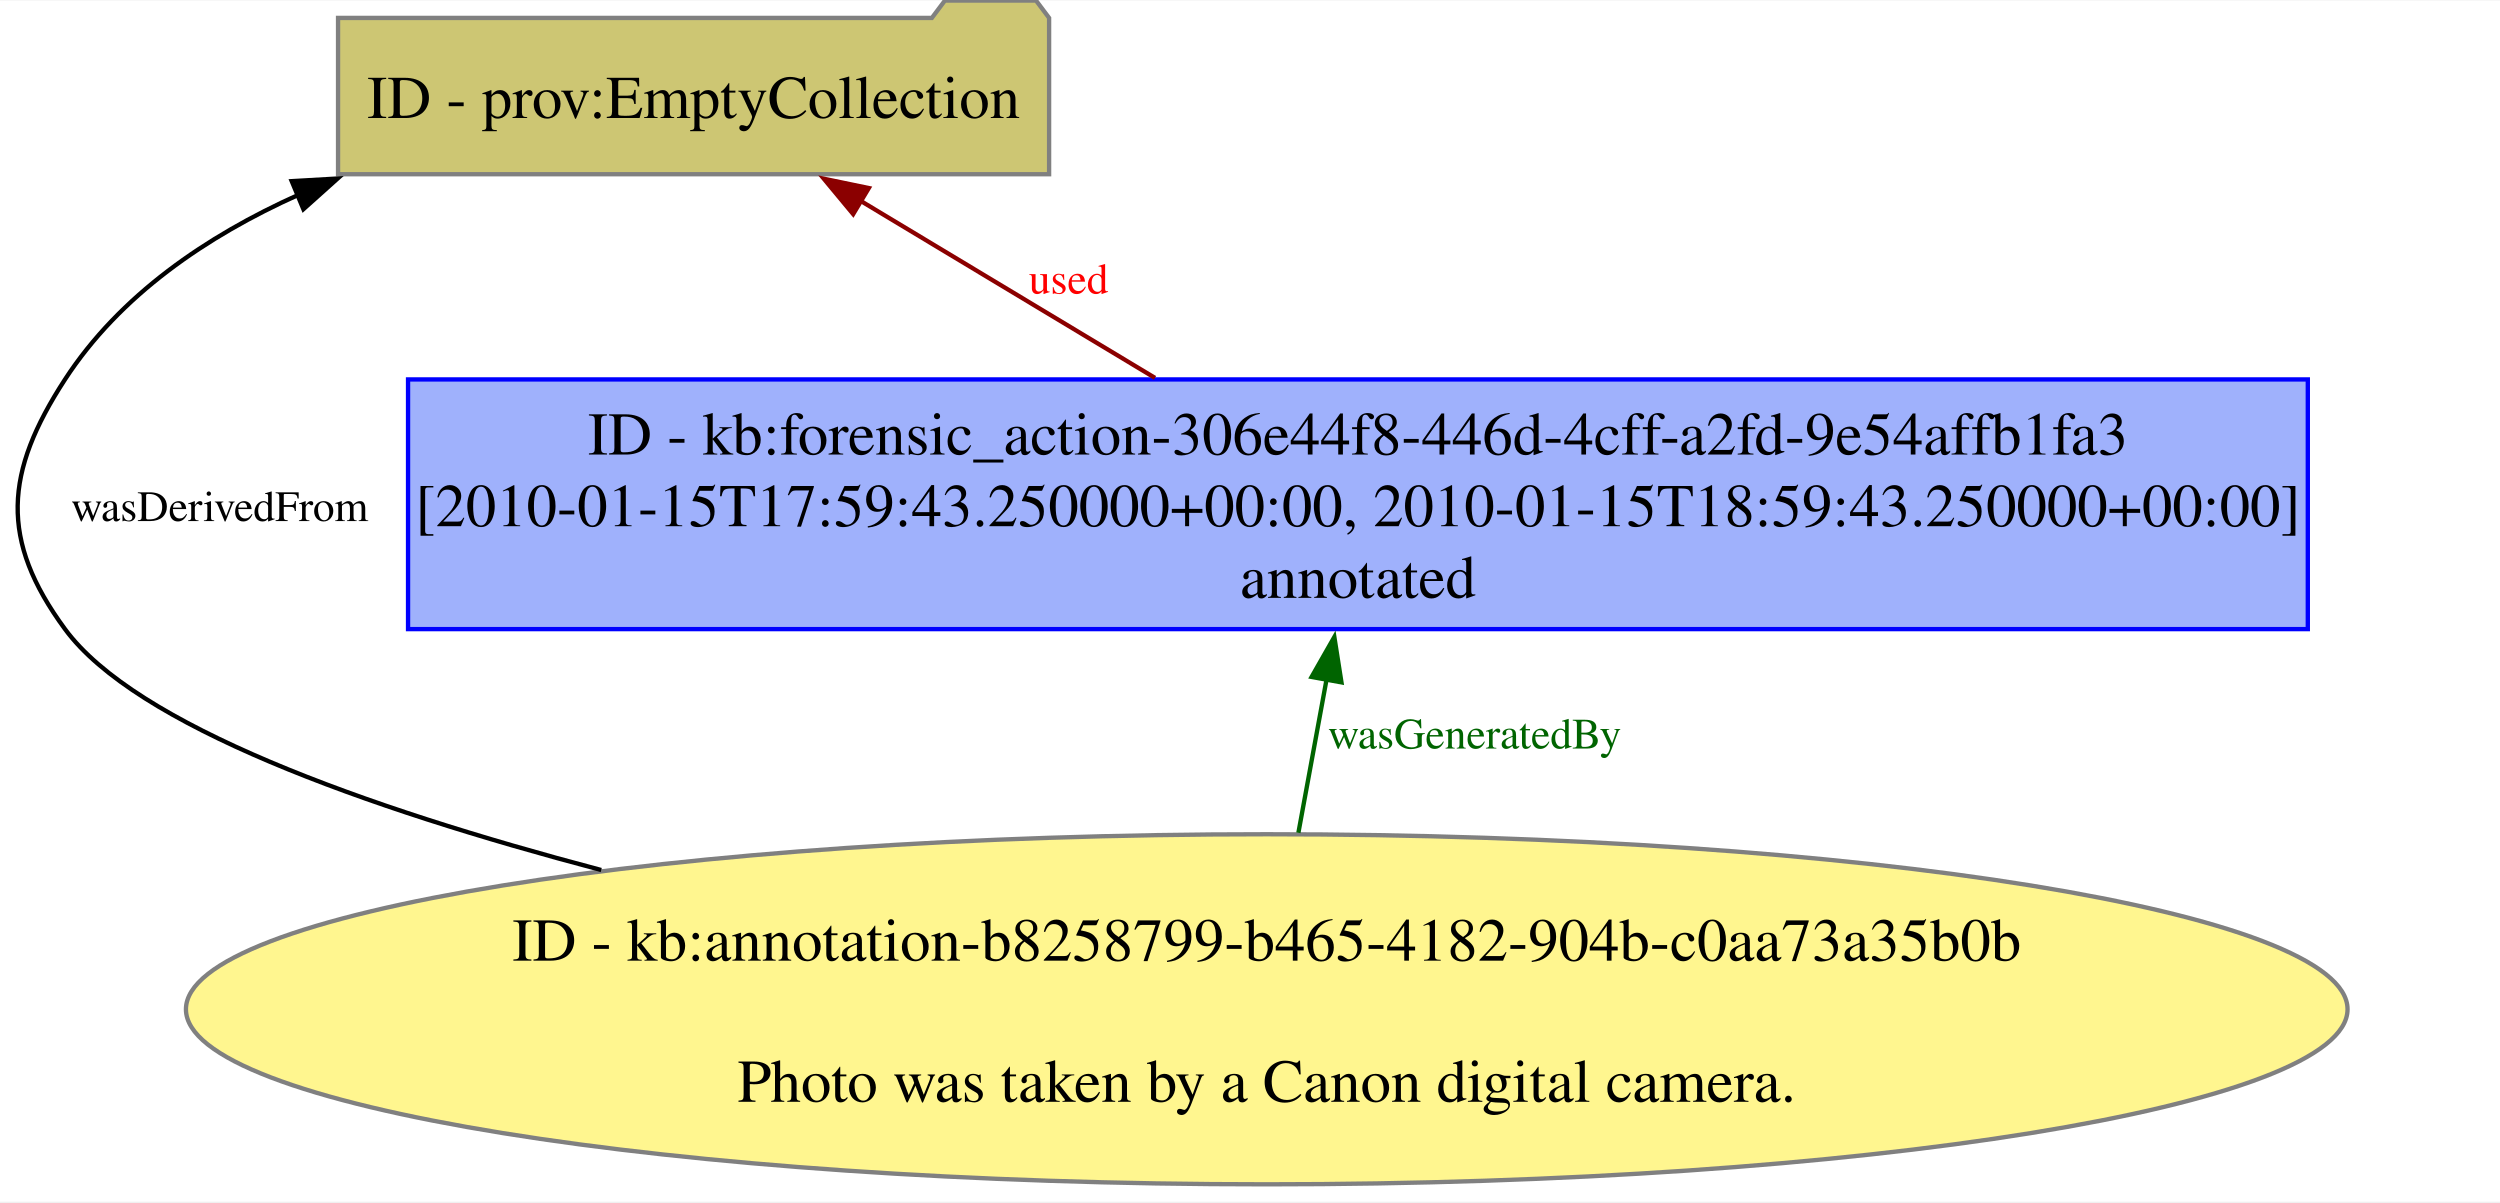
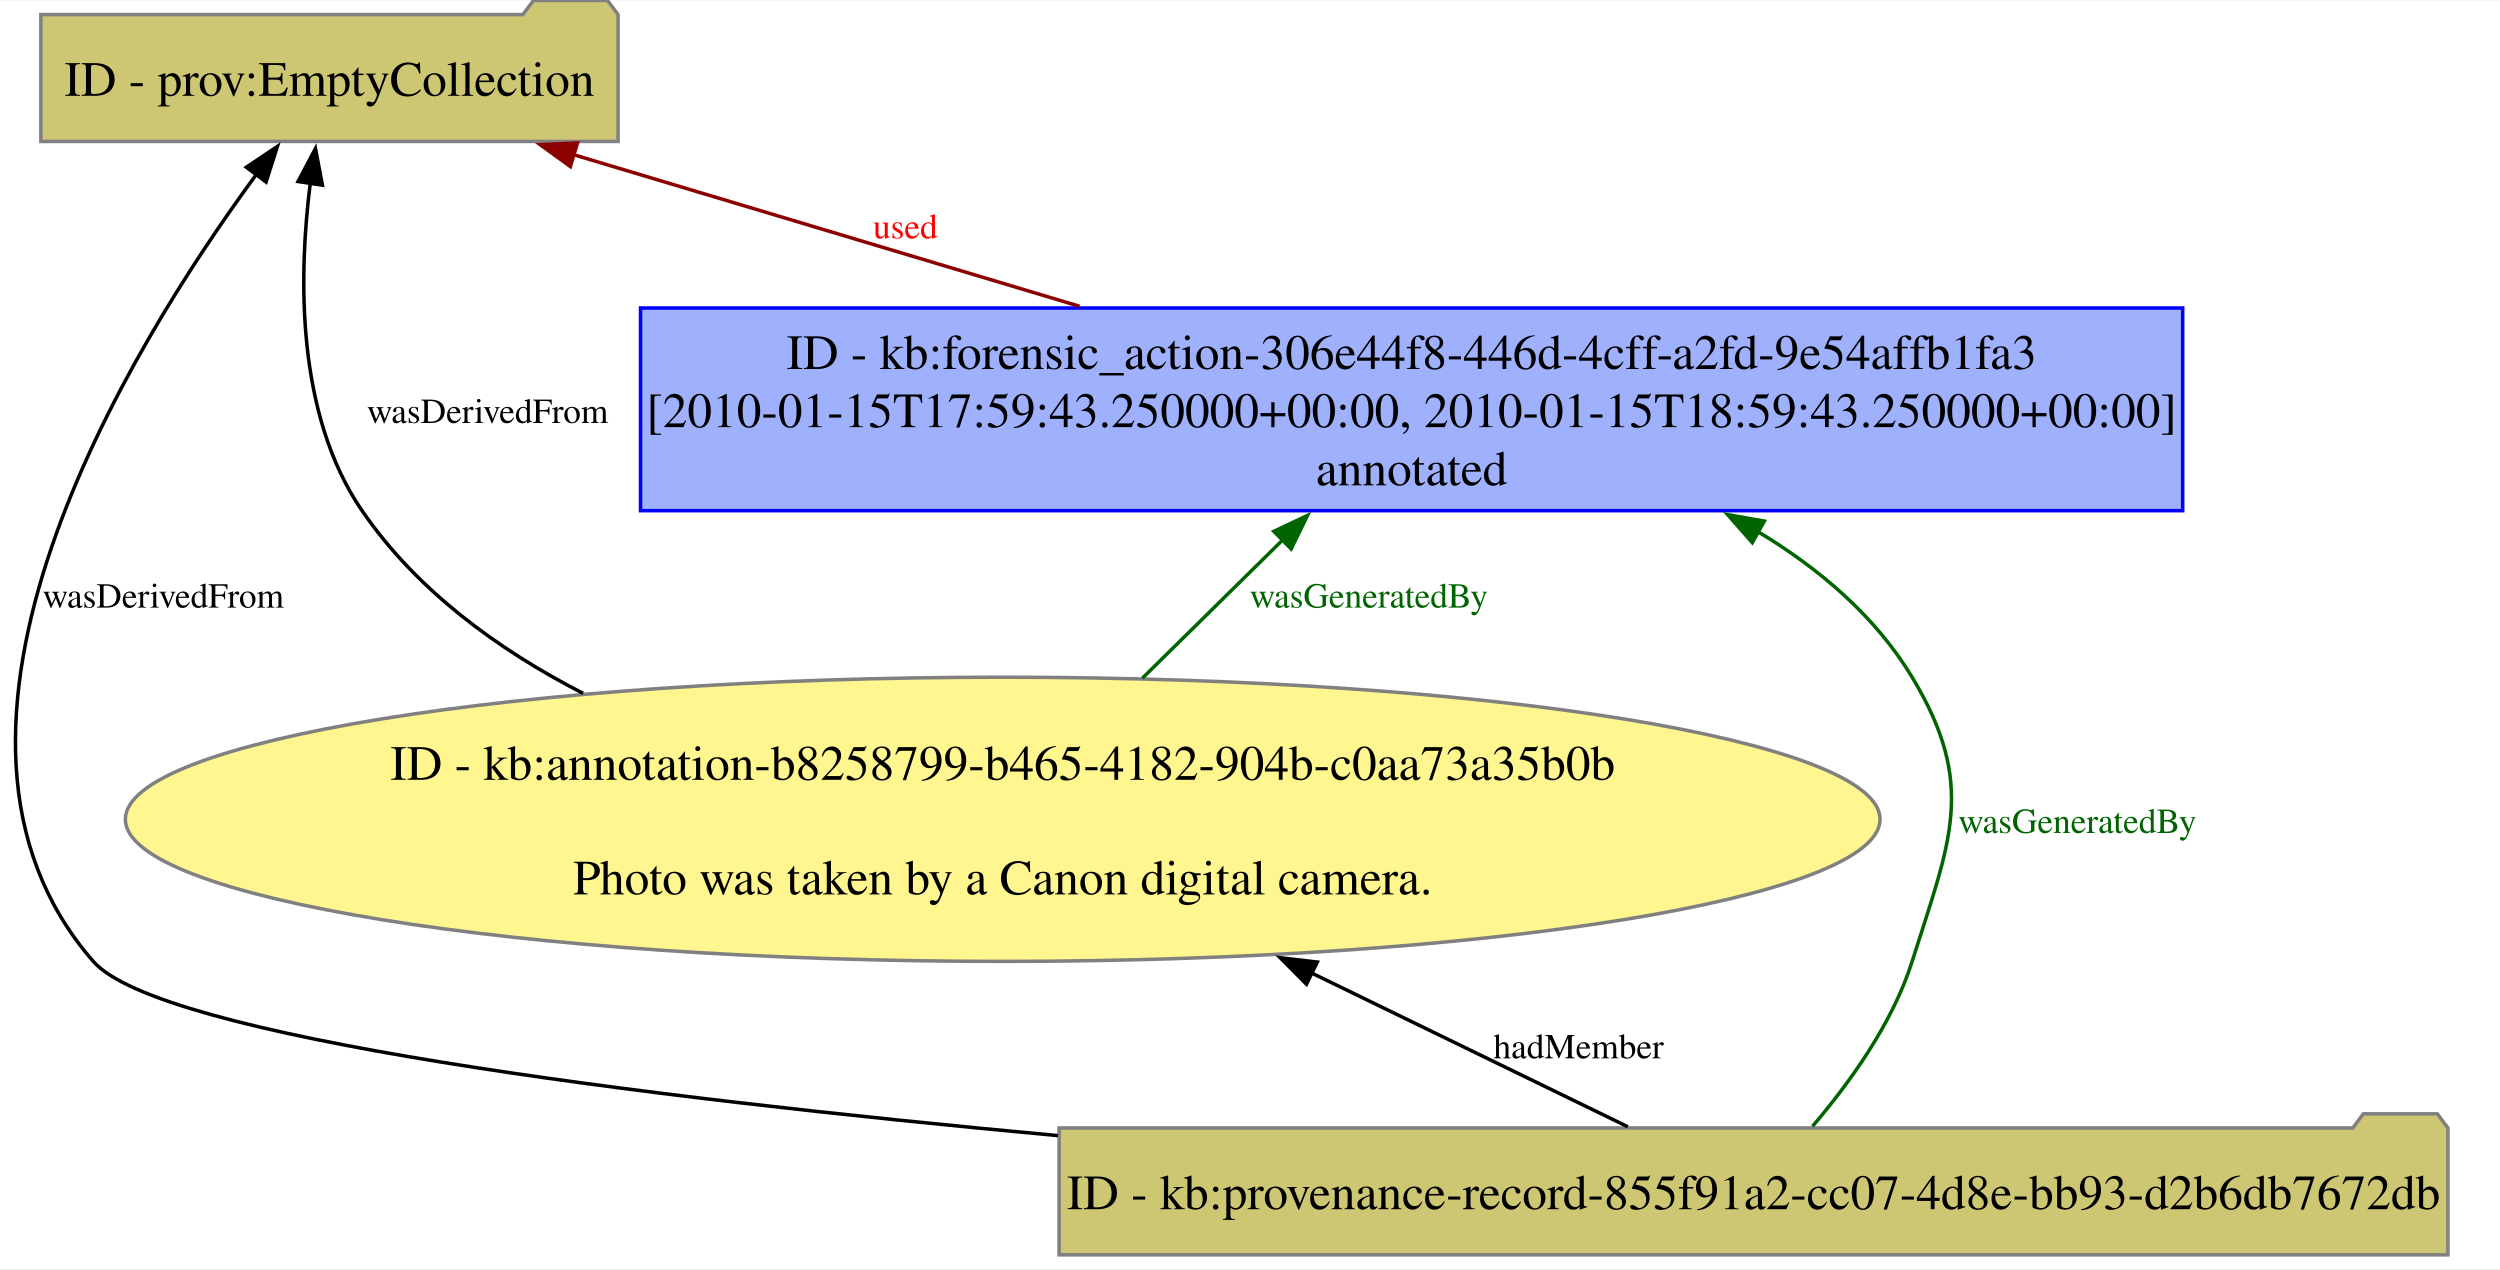
- <svg xmlns="http://www.w3.org/2000/svg" xmlns:xlink="http://www.w3.org/1999/xlink" width="576pt" height="277pt" viewBox="0.00 0.00 575.73 276.61">
-   <g id="graph0" class="graph" transform="scale(1 1) rotate(0) translate(4 272.61)">
-     <polygon fill="white" stroke="none" points="-4,4 -4,-272.61 571.73,-272.61 571.73,4 -4,4" />
+ <svg xmlns="http://www.w3.org/2000/svg" xmlns:xlink="http://www.w3.org/1999/xlink" width="709pt" height="360pt" viewBox="0.00 0.00 709.23 359.86">
+   <g id="graph0" class="graph" transform="scale(1 1) rotate(0) translate(4 355.86)">
+     <polygon fill="white" stroke="none" points="-4,4 -4,-355.86 705.23,-355.86 705.23,4 -4,4" />
    <g id="node1" class="node">
      <g id="a_node1">
        <a xlink:title="ID - http://example.org/kb/annotation-b8258799-b465-4182-904b-c0aa73a35b0b">
-           <ellipse fill="#fff68f" stroke="#808080" cx="287.72" cy="-40.31" rx="248.9" ry="40.31" />
-           <text text-anchor="middle" x="287.72" y="-51.51" font-family="Times,serif" font-size="14.00">ID - kb:annotation-b8258799-b465-4182-904b-c0aa73a35b0b</text>
-           <text text-anchor="middle" x="287.72" y="-19.01" font-family="Times,serif" font-size="14.00">Photo was taken by a Canon digital camera.</text>
+           <ellipse fill="#fff68f" stroke="#808080" cx="280.46" cy="-123.56" rx="248.9" ry="40.31" />
+           <text text-anchor="middle" x="280.46" y="-134.76" font-family="Times,serif" font-size="14.00">ID - kb:annotation-b8258799-b465-4182-904b-c0aa73a35b0b</text>
+           <text text-anchor="middle" x="280.46" y="-102.26" font-family="Times,serif" font-size="14.00">Photo was taken by a Canon digital camera.</text>
        </a>
      </g>
    </g>
    <g id="node2" class="node">
      <g id="a_node2">
        <a xlink:title="ID - http://example.org/kb/forensic_action-306e44f8-446d-4cff-a2fd-9e54affb1fa3">
-           <polygon fill="#9fb1fc" stroke="#0000ff" points="527.47,-185.36 89.97,-185.36 89.97,-127.86 527.47,-127.86 527.47,-185.36" />
-           <text text-anchor="middle" x="308.72" y="-168.06" font-family="Times,serif" font-size="14.00">ID - kb:forensic_action-306e44f8-446d-4cff-a2fd-9e54affb1fa3</text>
-           <text text-anchor="middle" x="308.72" y="-151.56" font-family="Times,serif" font-size="14.00">[2010-01-15T17:59:43.250000+00:00, 2010-01-15T18:59:43.250000+00:00]</text>
-           <text text-anchor="middle" x="308.72" y="-135.06" font-family="Times,serif" font-size="14.00">annotated</text>
+           <polygon fill="#9fb1fc" stroke="#0000ff" points="615.21,-268.61 177.71,-268.61 177.71,-211.11 615.21,-211.11 615.21,-268.61" />
+           <text text-anchor="middle" x="396.46" y="-251.31" font-family="Times,serif" font-size="14.00">ID - kb:forensic_action-306e44f8-446d-4cff-a2fd-9e54affb1fa3</text>
+           <text text-anchor="middle" x="396.46" y="-234.81" font-family="Times,serif" font-size="14.00">[2010-01-15T17:59:43.250000+00:00, 2010-01-15T18:59:43.250000+00:00]</text>
+           <text text-anchor="middle" x="396.46" y="-218.31" font-family="Times,serif" font-size="14.00">annotated</text>
        </a>
      </g>
    </g>
    <g id="edge1" class="edge">
-       <path fill="none" stroke="darkgreen" d="M295.01,-80.96C297.13,-92.47 299.43,-105.03 301.54,-116.51" />
-       <polygon fill="darkgreen" stroke="darkgreen" points="298.05,-116.85 303.29,-126.05 304.93,-115.59 298.05,-116.85" />
-       <text text-anchor="middle" x="335.6" y="-100.36" font-family="Times,serif" font-size="10.00" fill="darkgreen">wasGeneratedBy</text>
+       <path fill="none" stroke="darkgreen" d="M320.06,-163.57C332.98,-176.31 347.26,-190.38 359.95,-202.88" />
+       <polygon fill="darkgreen" stroke="darkgreen" points="357.37,-205.25 366.94,-209.77 362.28,-200.26 357.37,-205.25" />
+       <text text-anchor="middle" x="384.34" y="-183.61" font-family="Times,serif" font-size="10.00" fill="darkgreen">wasGeneratedBy</text>
    </g>
-     <g id="node3" class="node">
-       <g id="a_node3">
+     <g id="node4" class="node">
+       <g id="a_node4">
        <a xlink:title="ID - http://www.w3.org/ns/prov#EmptyCollection">
-           <polygon fill="#cdc673" stroke="#808080" points="237.6,-268.61 234.6,-272.61 213.6,-272.61 210.6,-268.61 73.85,-268.61 73.85,-232.61 237.6,-232.61 237.6,-268.61" />
-           <text text-anchor="middle" x="155.72" y="-245.56" font-family="Times,serif" font-size="14.00">ID - prov:EmptyCollection</text>
+           <polygon fill="#cdc673" stroke="#808080" points="171.34,-351.86 168.34,-355.86 147.34,-355.86 144.34,-351.86 7.59,-351.86 7.59,-315.86 171.34,-315.86 171.34,-351.86" />
+           <text text-anchor="middle" x="89.46" y="-328.81" font-family="Times,serif" font-size="14.00">ID - prov:EmptyCollection</text>
        </a>
      </g>
    </g>
    <g id="edge2" class="edge">
-       <path fill="none" stroke="black" d="M134.46,-72.38C79.57,-86.87 27.19,-105.8 10.97,-127.86 -4.16,-148.45 -2.96,-163.94 10.97,-185.36 23.6,-204.77 43.58,-218.37 64.72,-227.87" />
-       <polygon fill="black" stroke="black" points="63.18,-231.02 73.76,-231.63 65.87,-224.56 63.18,-231.02" />
-       <text text-anchor="middle" x="46.6" y="-152.74" font-family="Times,serif" font-size="10.00">wasDerivedFrom</text>
+       <path fill="none" stroke="black" d="M161.41,-159.29C137.03,-171.81 114.13,-188.63 98.71,-211.11 80,-238.4 80.67,-277.67 84.04,-304.17" />
+       <polygon fill="black" stroke="black" points="80.55,-304.49 85.5,-313.86 87.47,-303.45 80.55,-304.49" />
+       <text text-anchor="middle" x="134.34" y="-235.99" font-family="Times,serif" font-size="10.00">wasDerivedFrom</text>
    </g>
    <g id="edge3" class="edge">
-       <path fill="none" stroke="#8b0000" d="M261.99,-185.71C240.24,-198.79 214.69,-214.16 194.09,-226.54" />
-       <polygon fill="#8b0000" stroke="#8b0000" points="192.48,-223.43 185.71,-231.58 196.08,-229.43 192.48,-223.43" />
-       <text text-anchor="middle" x="242.1" y="-205.11" font-family="Times,serif" font-size="10.00" fill="red">used</text>
+       <path fill="none" stroke="#8b0000" d="M302.27,-269.09C255.9,-282.99 200.99,-299.44 158.56,-312.15" />
+       <polygon fill="#8b0000" stroke="#8b0000" points="157.81,-308.73 149.23,-314.95 159.82,-315.43 157.81,-308.73" />
+       <text text-anchor="middle" x="252.84" y="-288.36" font-family="Times,serif" font-size="10.00" fill="red">used</text>
+     </g>
+     <g id="node3" class="node">
+       <g id="a_node3">
+         <a xlink:title="ID - http://example.org/kb/provenance-record-855f91a2-cc07-4d8e-bb93-d2b6db7672db">
+           <polygon fill="#cdc673" stroke="#808080" points="690.46,-36 687.46,-40 666.46,-40 663.46,-36 296.46,-36 296.46,0 690.46,0 690.46,-36" />
+           <text text-anchor="middle" x="493.46" y="-12.95" font-family="Times,serif" font-size="14.00">ID - kb:provenance-record-855f91a2-cc07-4d8e-bb93-d2b6db7672db</text>
+         </a>
+       </g>
+     </g>
+     <g id="edge4" class="edge">
+       <path fill="none" stroke="black" d="M457.81,-36.33C433.23,-48.28 399.44,-64.71 367.94,-80.03" />
+       <polygon fill="black" stroke="black" points="366.64,-76.77 359.17,-84.29 369.7,-83.06 366.64,-76.77" />
+       <text text-anchor="middle" x="443.84" y="-55.75" font-family="Times,serif" font-size="10.00">hadMember</text>
+     </g>
+     <g id="edge5" class="edge">
+       <path fill="none" stroke="darkgreen" d="M510.19,-36.47C520.54,-48.56 532.89,-65.59 538.46,-83.25 549.24,-117.42 556.96,-133.18 538.46,-163.86 528.02,-181.19 512.09,-194.72 494.62,-205.21" />
+       <polygon fill="darkgreen" stroke="darkgreen" points="493.11,-202.04 486.1,-209.99 496.53,-208.15 493.11,-202.04" />
+       <text text-anchor="middle" x="585.34" y="-119.68" font-family="Times,serif" font-size="10.00" fill="darkgreen">wasGeneratedBy</text>
+     </g>
+     <g id="edge6" class="edge">
+       <path fill="none" stroke="black" d="M296.13,-33.82C175.61,-44.93 41.12,-61.88 22.46,-83.25 -34.38,-148.37 32.28,-256.85 68.75,-306.54" />
+       <polygon fill="black" stroke="black" points="65.88,-308.55 74.69,-314.45 71.48,-304.35 65.88,-308.55" />
+       <text text-anchor="middle" x="42.34" y="-183.61" font-family="Times,serif" font-size="10.00">wasDerivedFrom</text>
    </g>
  </g>
</svg>
